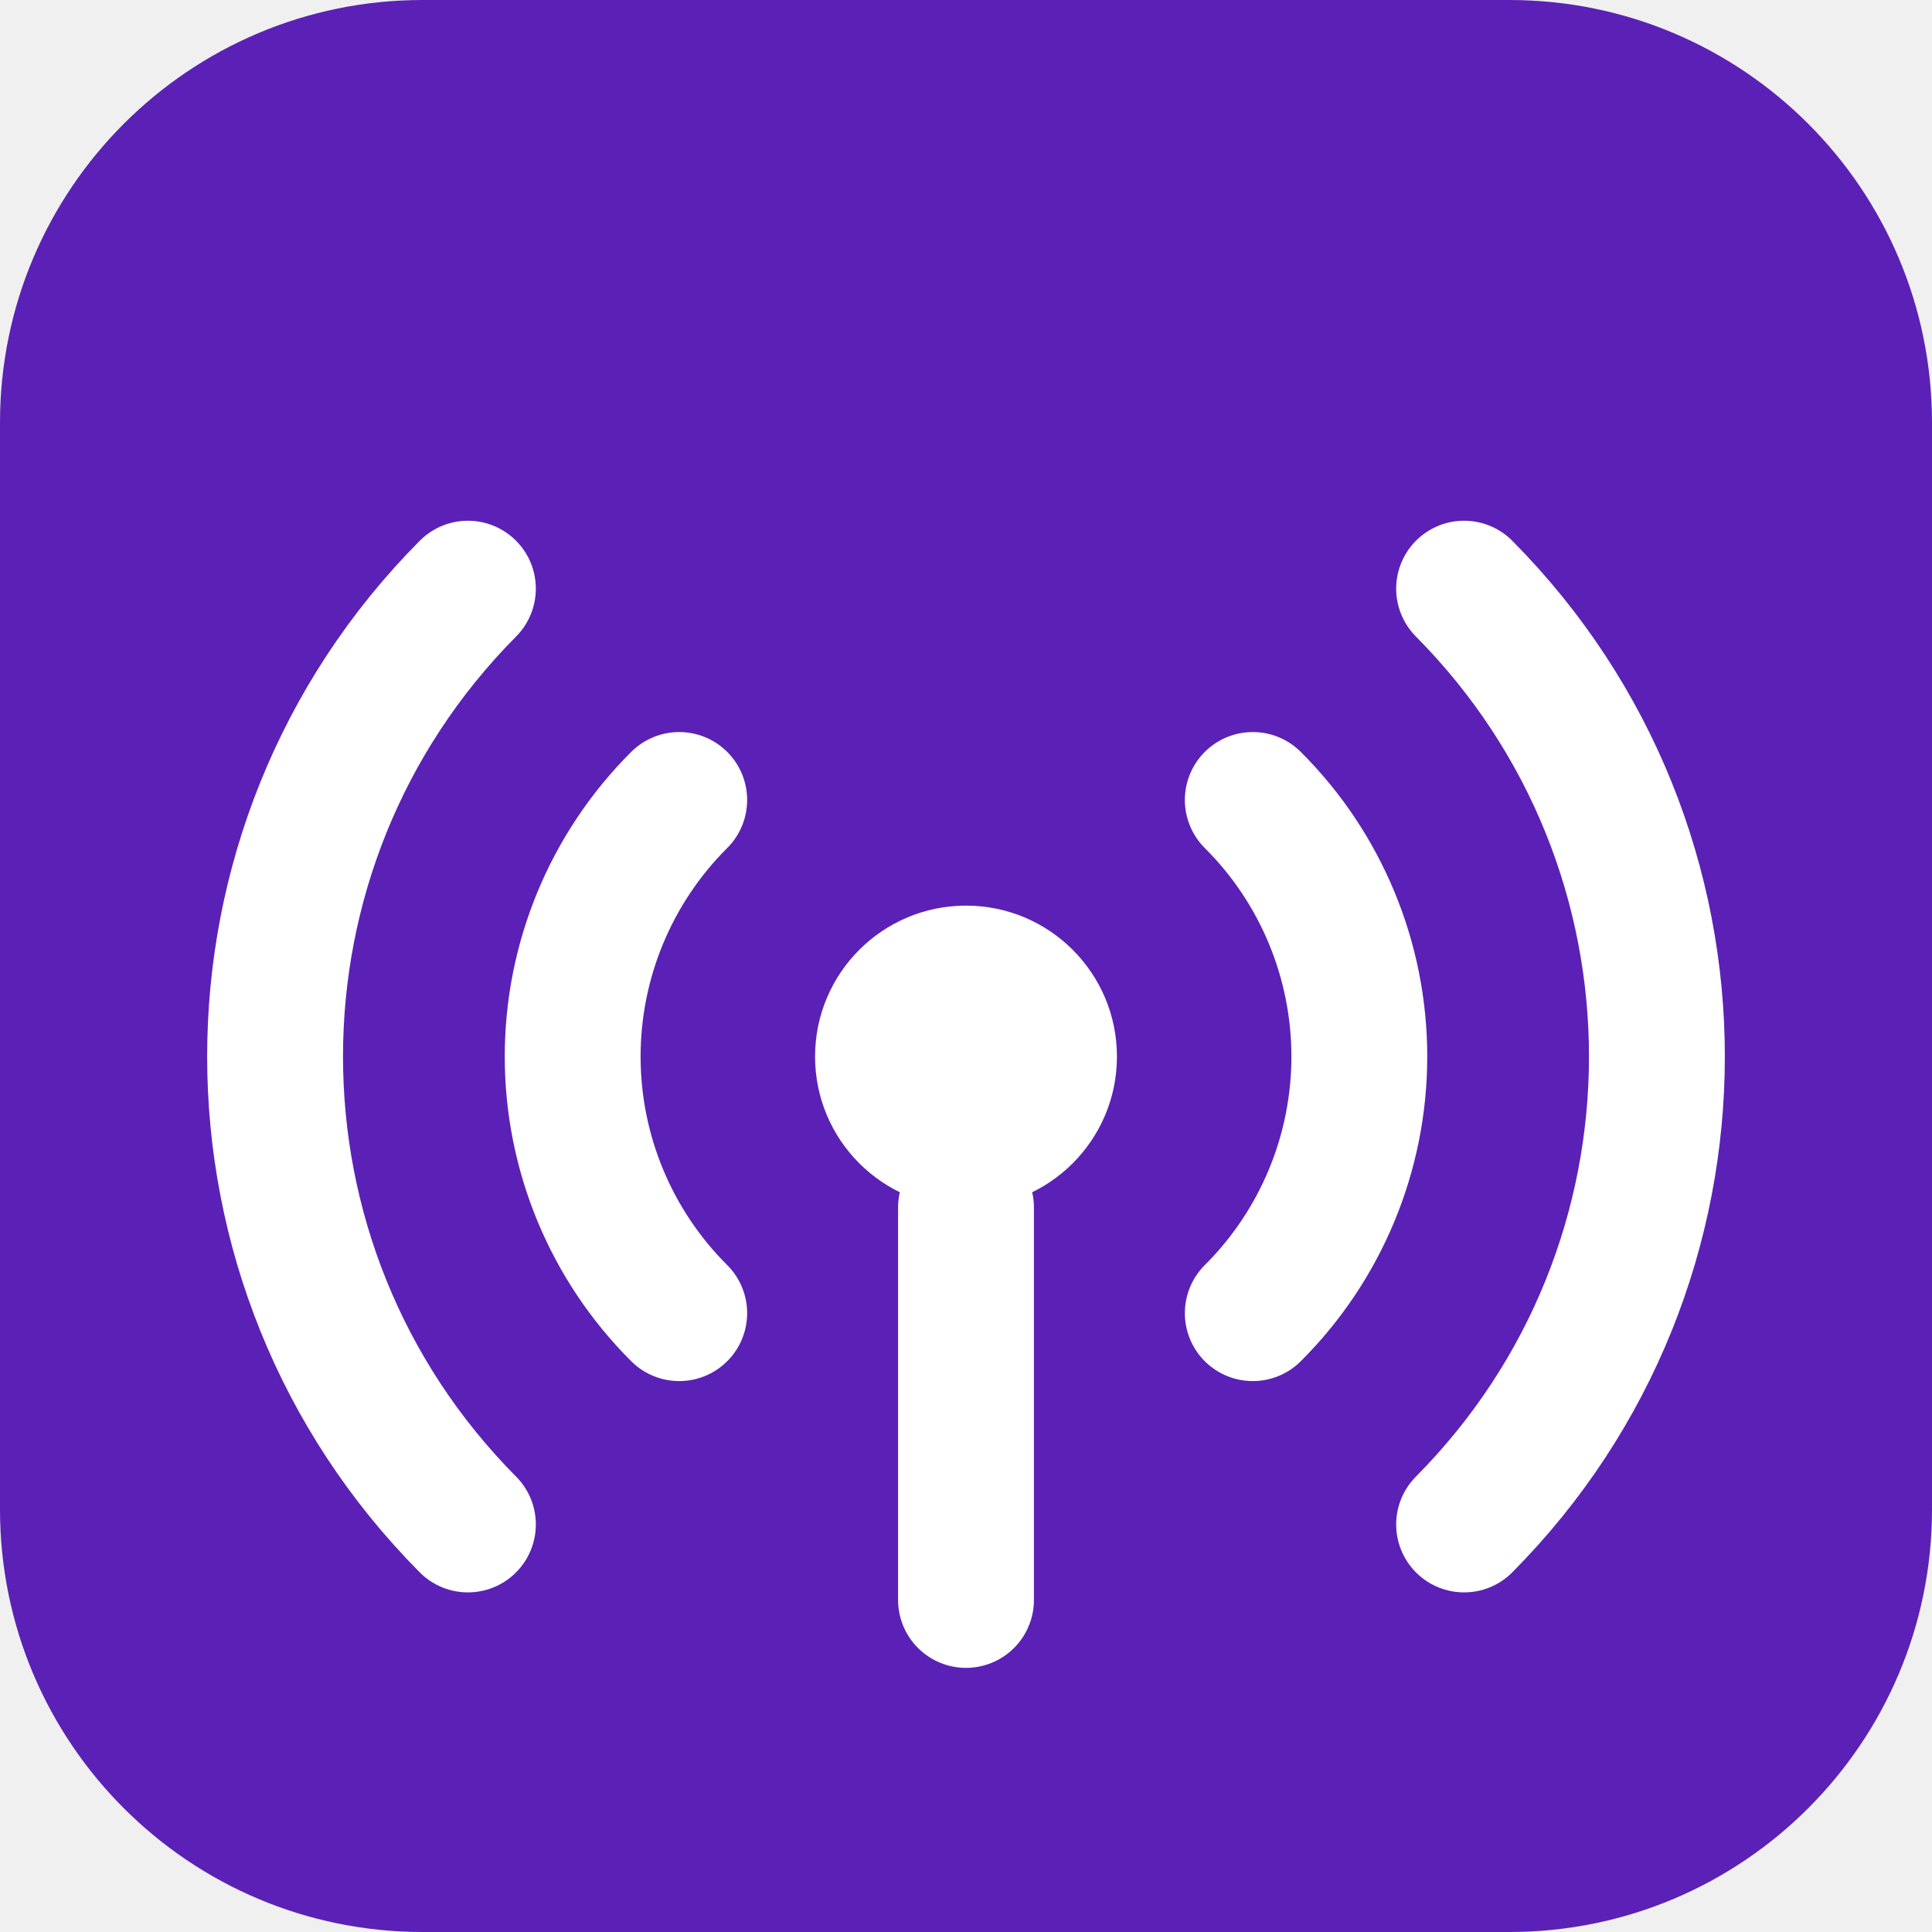
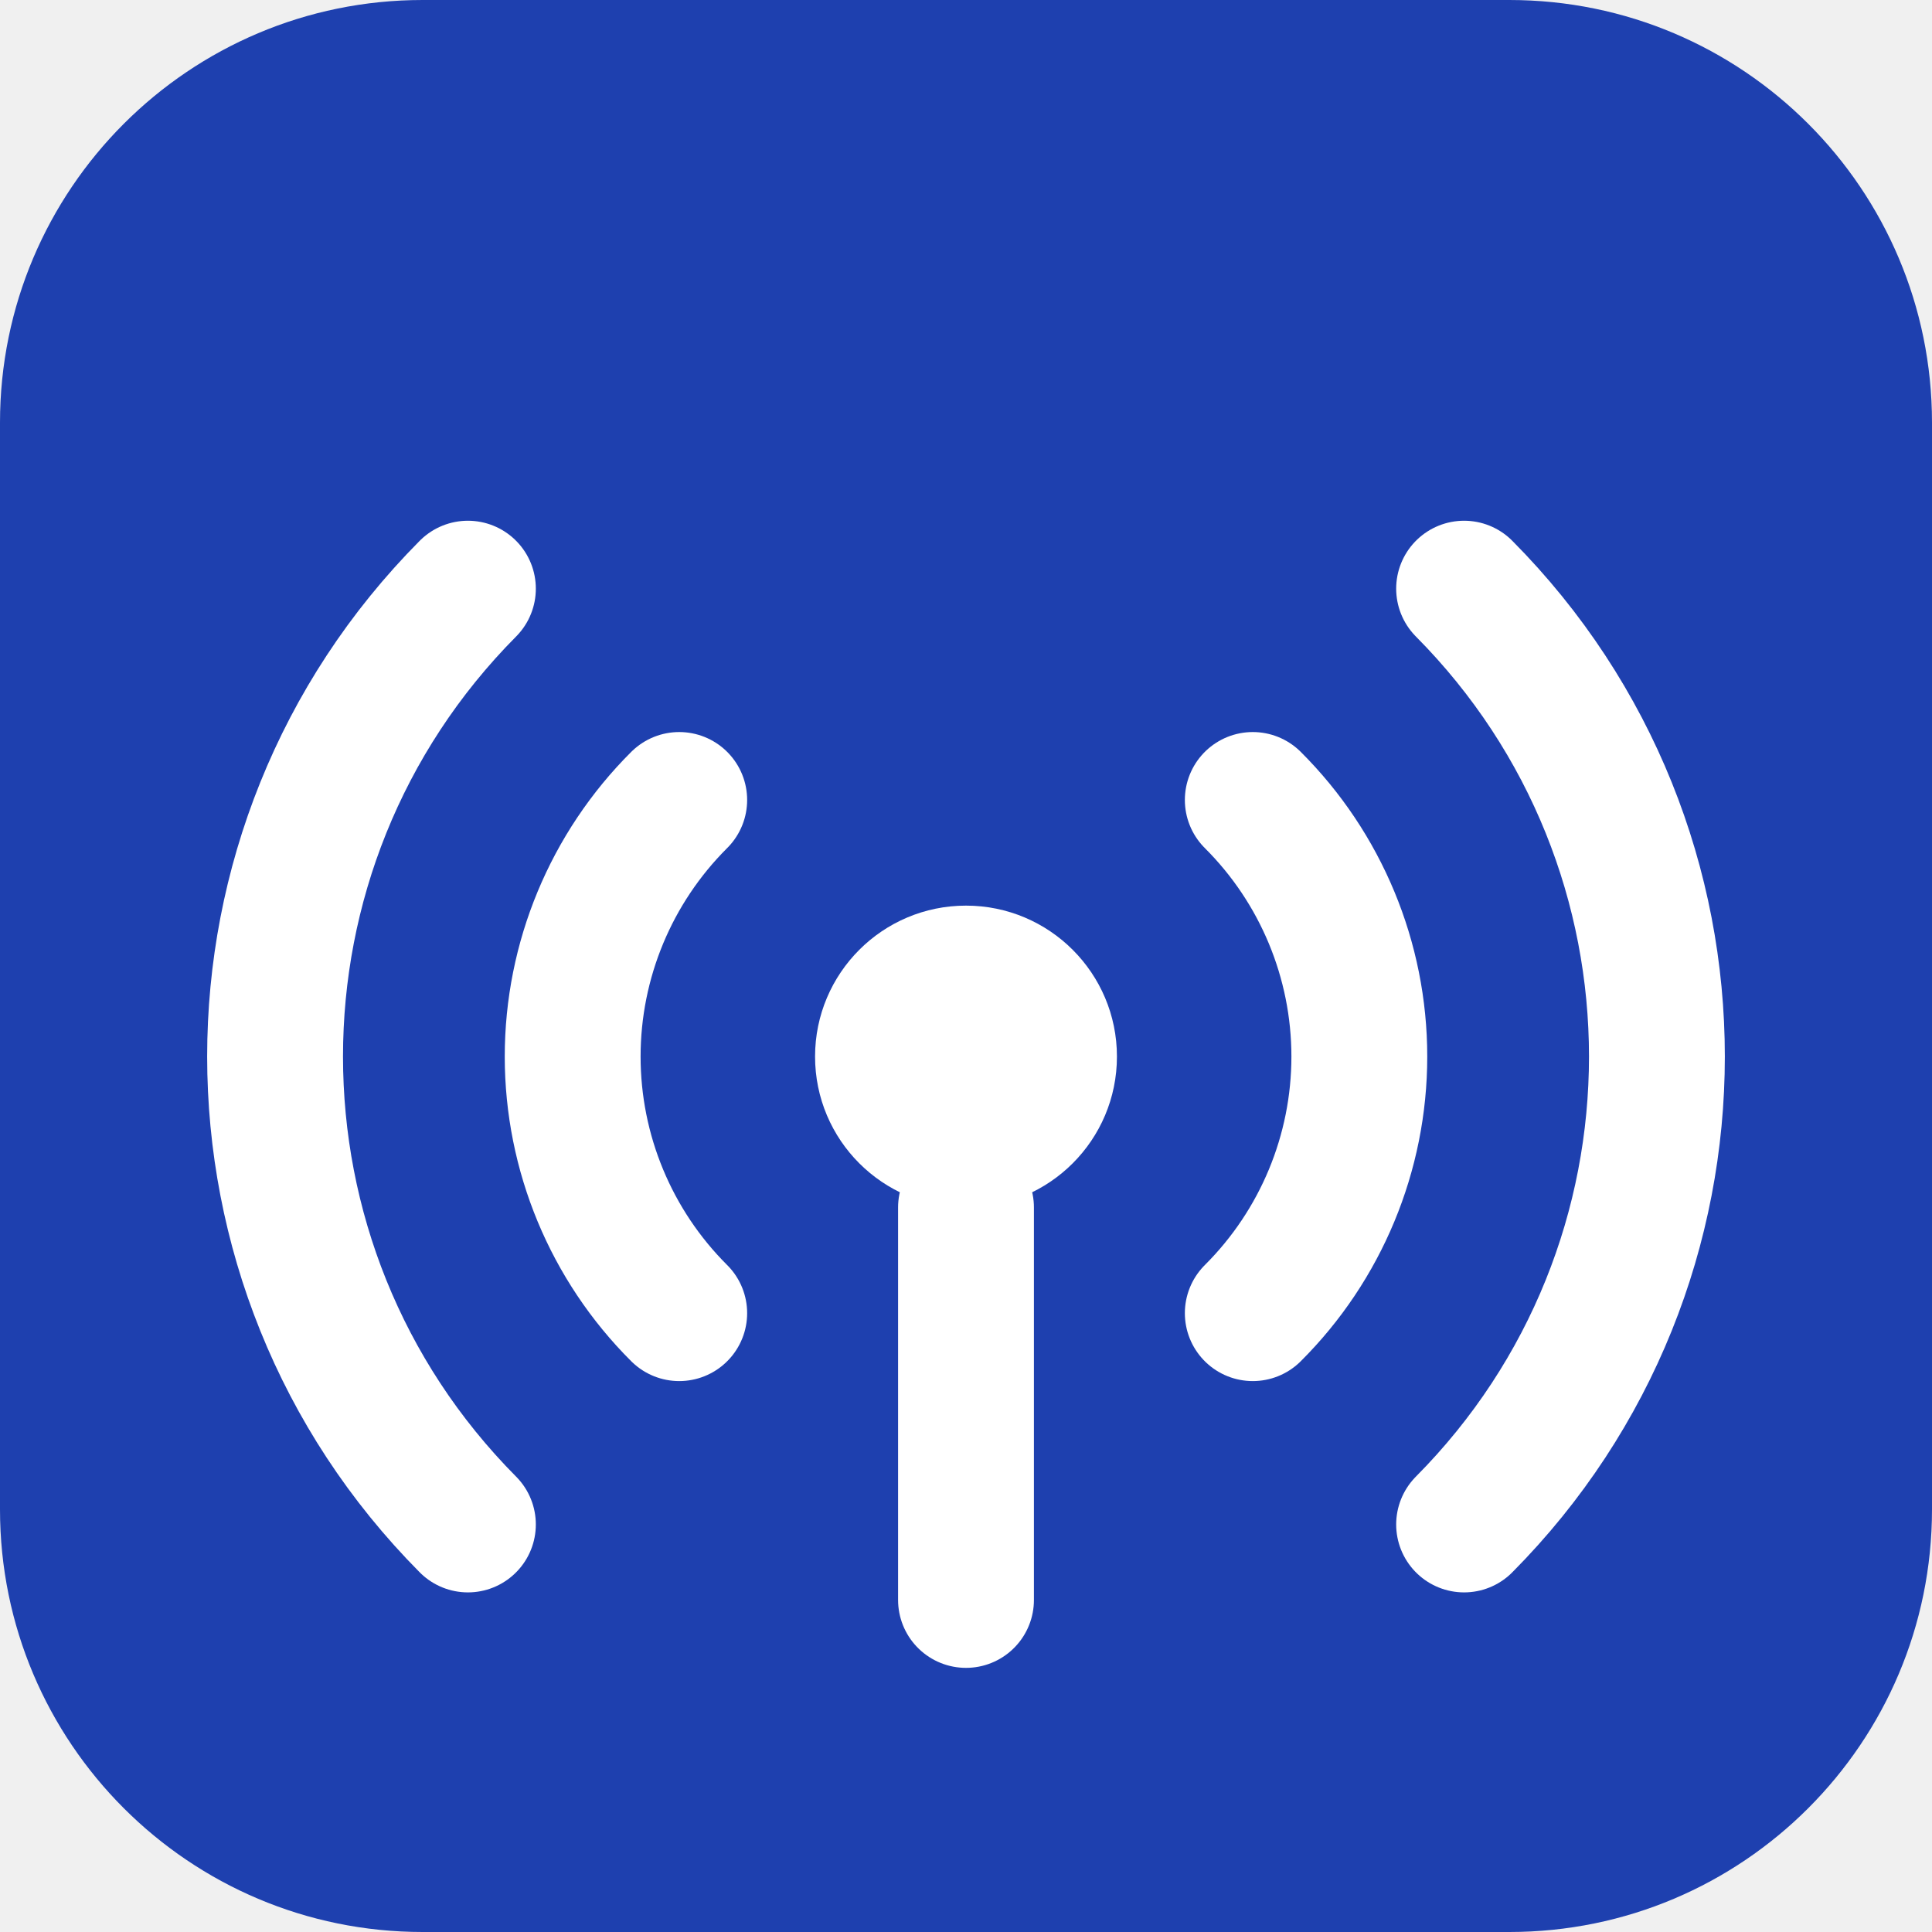
<svg xmlns="http://www.w3.org/2000/svg" viewBox="0 0 64 64">
-   <rect width="64" height="64" rx="14" fill="#5b21b6" />
+   <rect width="64" height="64" rx="14" fill="#1e40af" />
  <g fill="none" stroke="#fff" stroke-width="4.5" stroke-linecap="round">
    <path d="M22.5 26.5a12 12 0 0 0 0 17" />
    <path d="M41.5 26.5a12 12 0 0 1 0 17" />
    <path d="M15.5 19.5a22 22 0 0 0 0 31" />
    <path d="M48.5 19.5a22 22 0 0 1 0 31" />
  </g>
  <circle cx="32" cy="35" r="5" fill="#fff" />
  <path d="M32 40v13" stroke="#fff" stroke-width="4.5" stroke-linecap="round" />
</svg>
